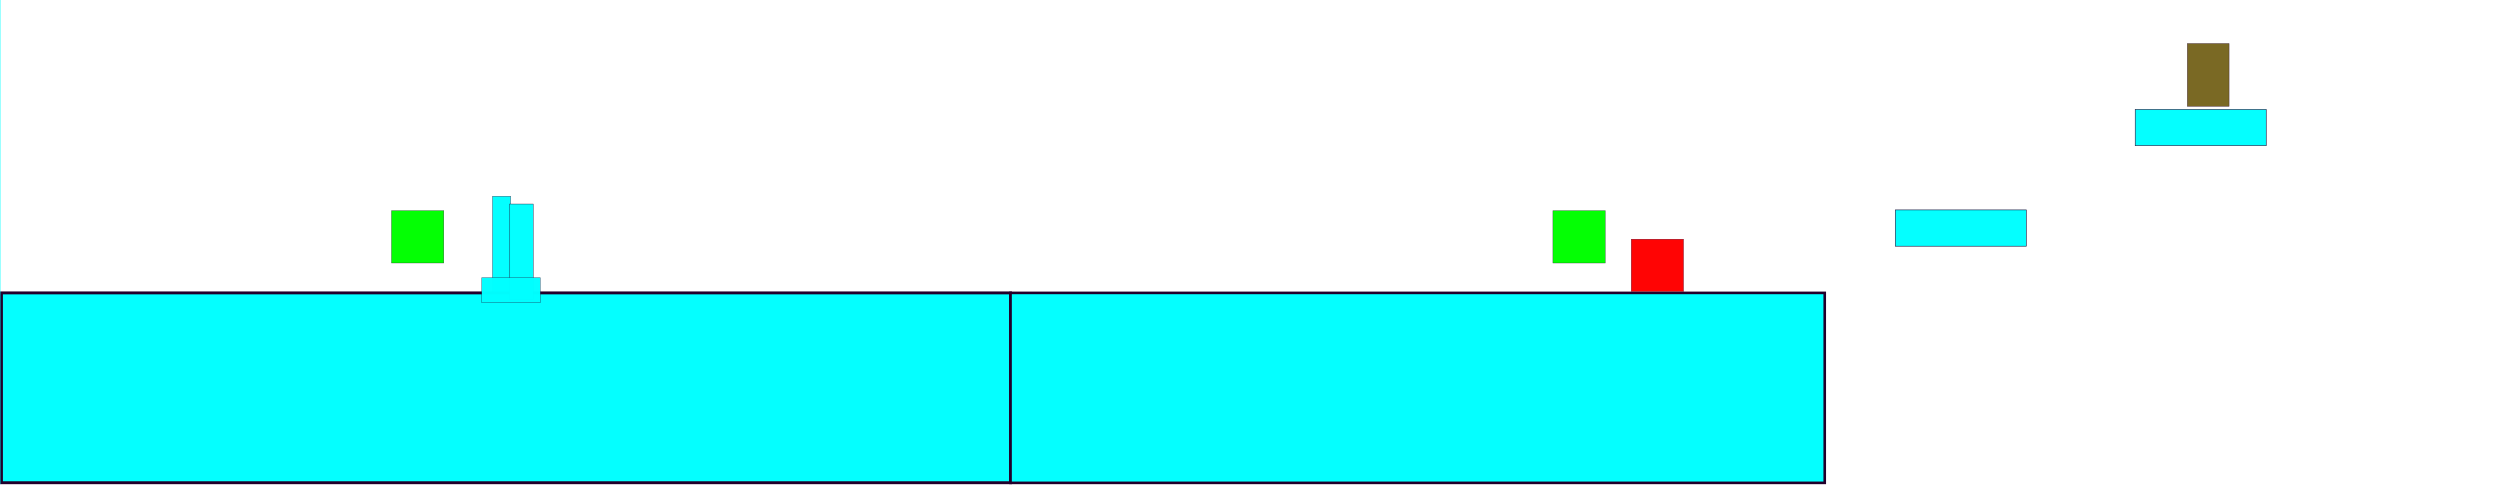
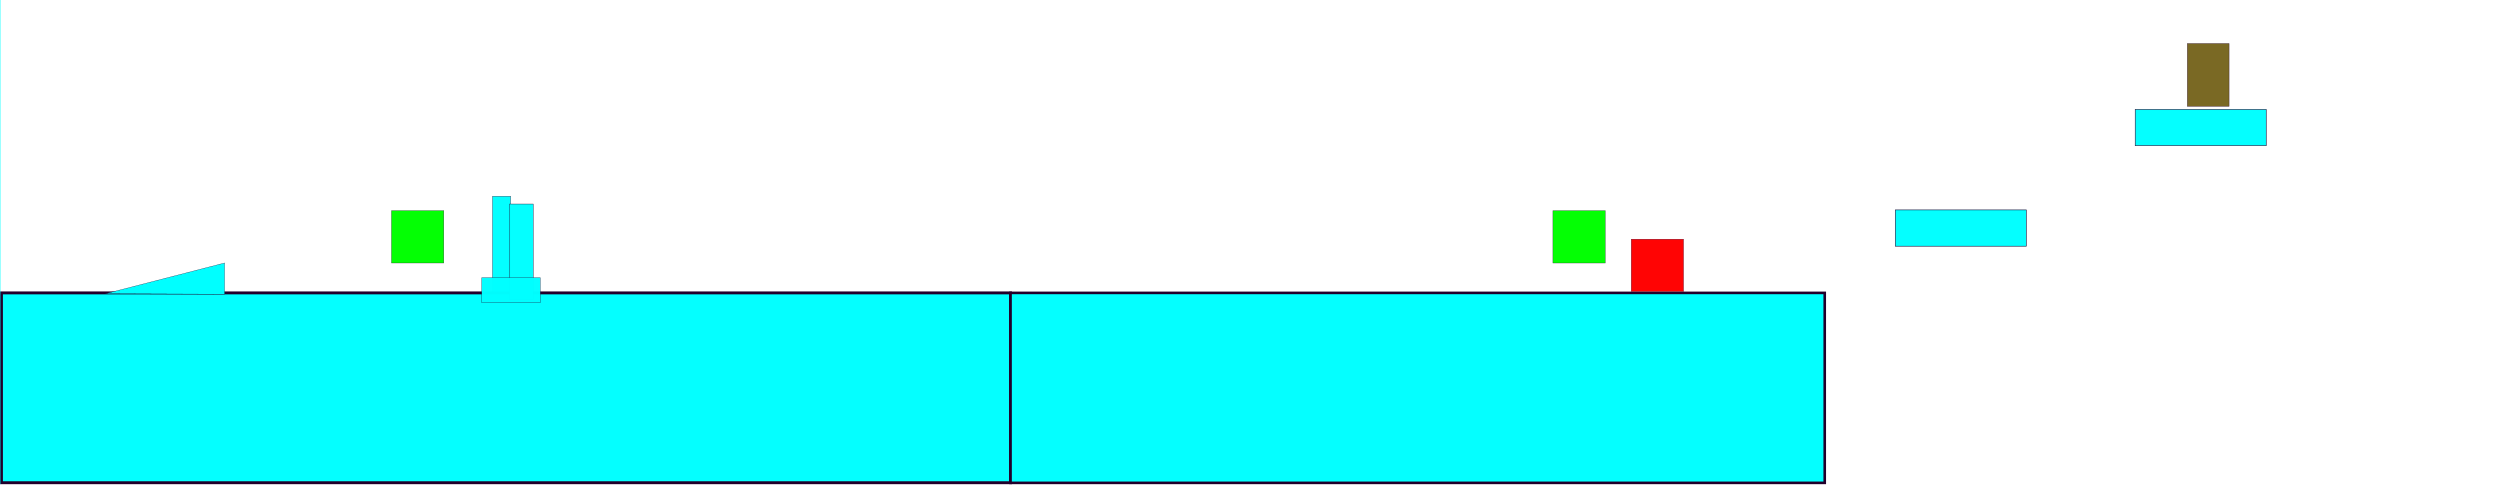
<svg xmlns="http://www.w3.org/2000/svg" width="4749.999" height="920" viewBox="0 0 4749.999 920" version="1.1" id="svg1">
  <defs id="defs1" />
  <g id="g2">
    <g id="g1">
-       <path id="rect6" style="fill:#00ffff;fill-opacity:0.984;stroke:#22002b;stroke-width:5.535" d="M 2.768,556.5 H 1920 V 917.162 H 2.768 Z" />
+       <path id="rect6" style="fill:#00ffff;fill-opacity:0.984;stroke:#22002b;stroke-width:5.535;stroke-dasharray:none" d="M 2.768,556.5 H 1920 V 917.162 H 2.768 Z" />
      <path id="rect6-1" style="fill:#00ffff;fill-opacity:0.984;stroke:#22002b;stroke-width:4.976" d="M 1920,556.5 H 3466.995 V 917.442 H 1920 Z" />
      <path id="DOOR_CUTSCENE_MODE3_" style="fill:#786721;fill-opacity:0.984;stroke:#22002b;stroke-width:0.63" d="m 4155.853,82.652 h 79.371 V 202.022 h -79.371 z" />
      <path id="rect8" style="fill:#00ffff;fill-opacity:0.984;stroke:#22002b;stroke-width:1.043" d="m 3601.004,398.819 h 248.957 v 68.957 h -248.957 z" />
      <path id="rect8-2" style="fill:#00ffff;fill-opacity:0.984;stroke:#22002b;stroke-width:0.63" d="M 935.75,372.84 H 970.215 V 554.466 H 935.75 Z" />
      <path id="rect8-2-5" style="fill:#00ffff;fill-opacity:0.984;stroke:#22002b;stroke-width:0.72" d="m 968.046,387.65 h 45.021 v 181.535 h -45.021 z" />
      <path id="rect8-2-5-5" style="fill:#00ffff;fill-opacity:0.984;stroke:#22002b;stroke-width:0.579" d="m 915.305,527.571 h 111.174 v 47.524 H 915.305 Z" />
      <path id="rect8-9" style="fill:#00ffff;fill-opacity:0.984;stroke:#22002b;stroke-width:1.043" d="m 4056.895,207.827 h 248.957 v 68.957 h -248.957 z" />
      <path id="rect9" style="fill:#00ff00;fill-opacity:0.984;stroke:#22002b;stroke-width:0.531" d="m 743.795,400.242 h 99.469 v 99.469 H 743.795 Z" />
      <path id="rect9-1" style="fill:#00ff00;fill-opacity:0.984;stroke:#22002b;stroke-width:0.531" d="m 2950.558,400.265 h 99.469 v 99.469 h -99.469 z" />
      <path id="rect10" style="fill:#ff0000;fill-opacity:0.984;stroke:#22002b;stroke-width:0.551" d="m 3099.323,454.405 h 99.449 v 99.449 h -99.449 z" />
      <path id="rect1" style="fill:#00ffff;stroke-width:0.998" d="M -182.774,-85.354 H 0.739 V 919.656 H -182.774 Z" />
+       <path style="fill:#00ffff;fill-opacity:1;stroke:#22002b;stroke-width:0.521" d="M 200.259,558.04 426.746,499.604 v 59.402 z" id="path1" />
    </g>
  </g>
</svg>
